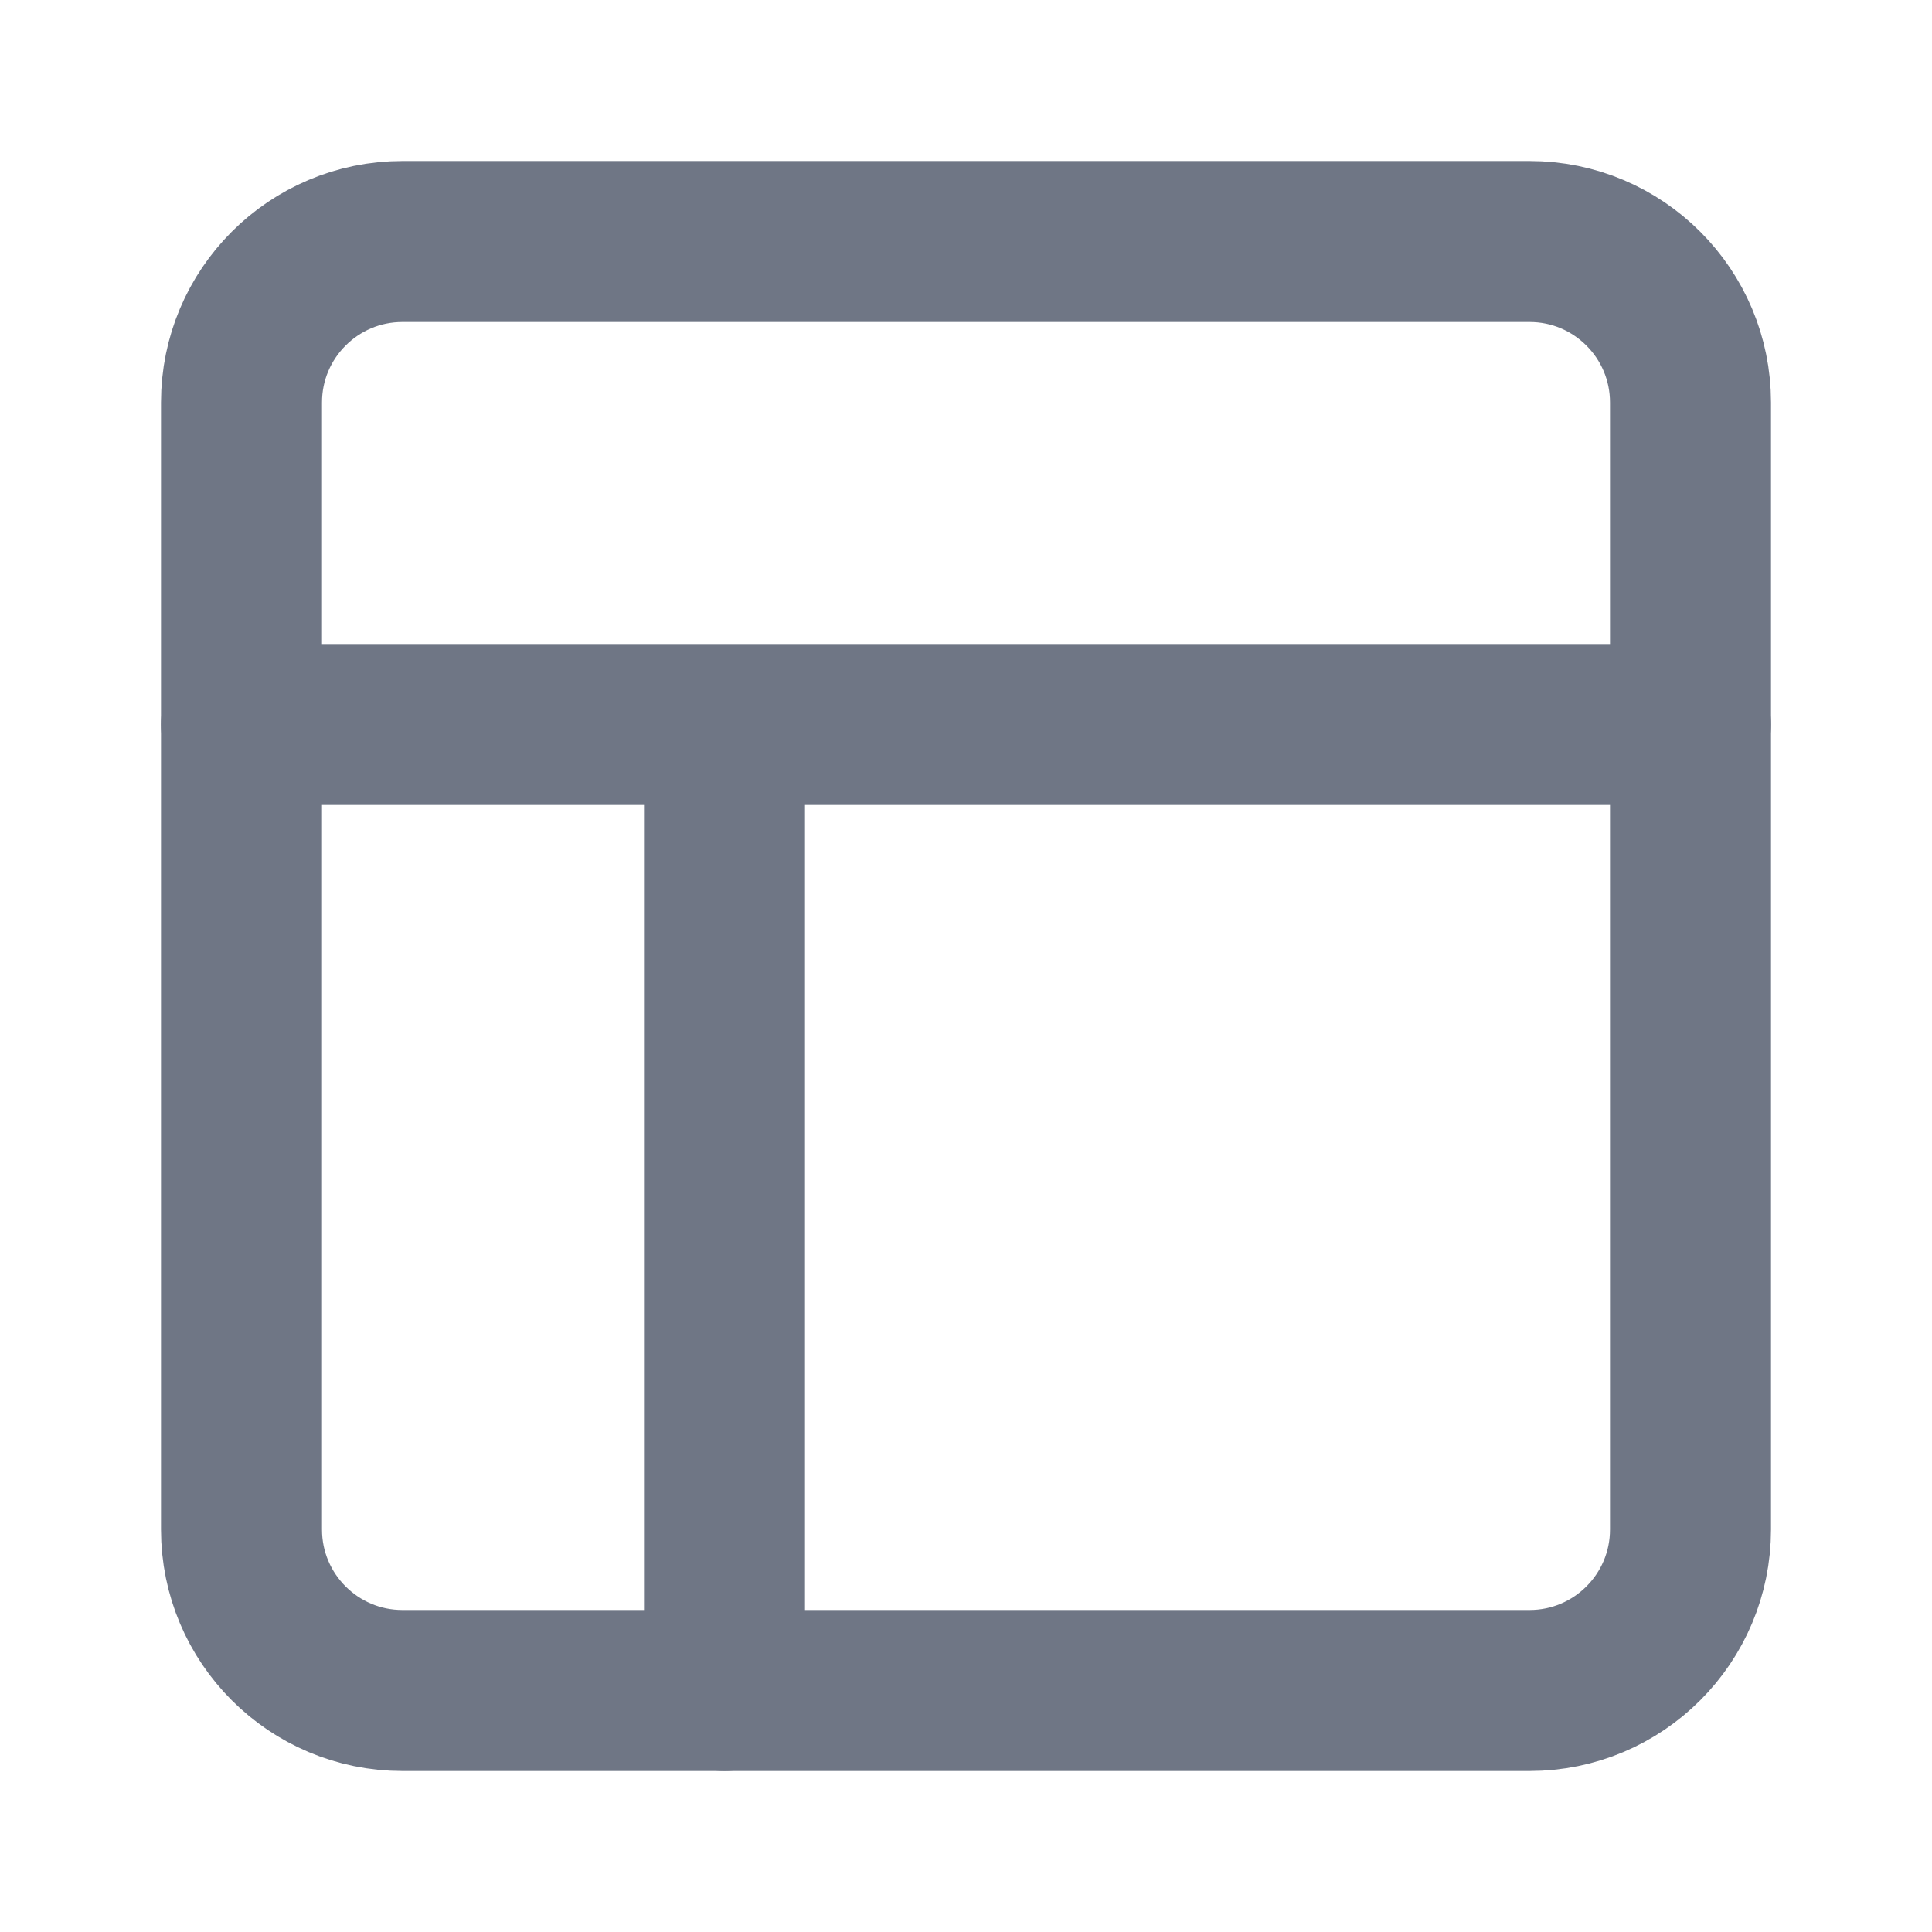
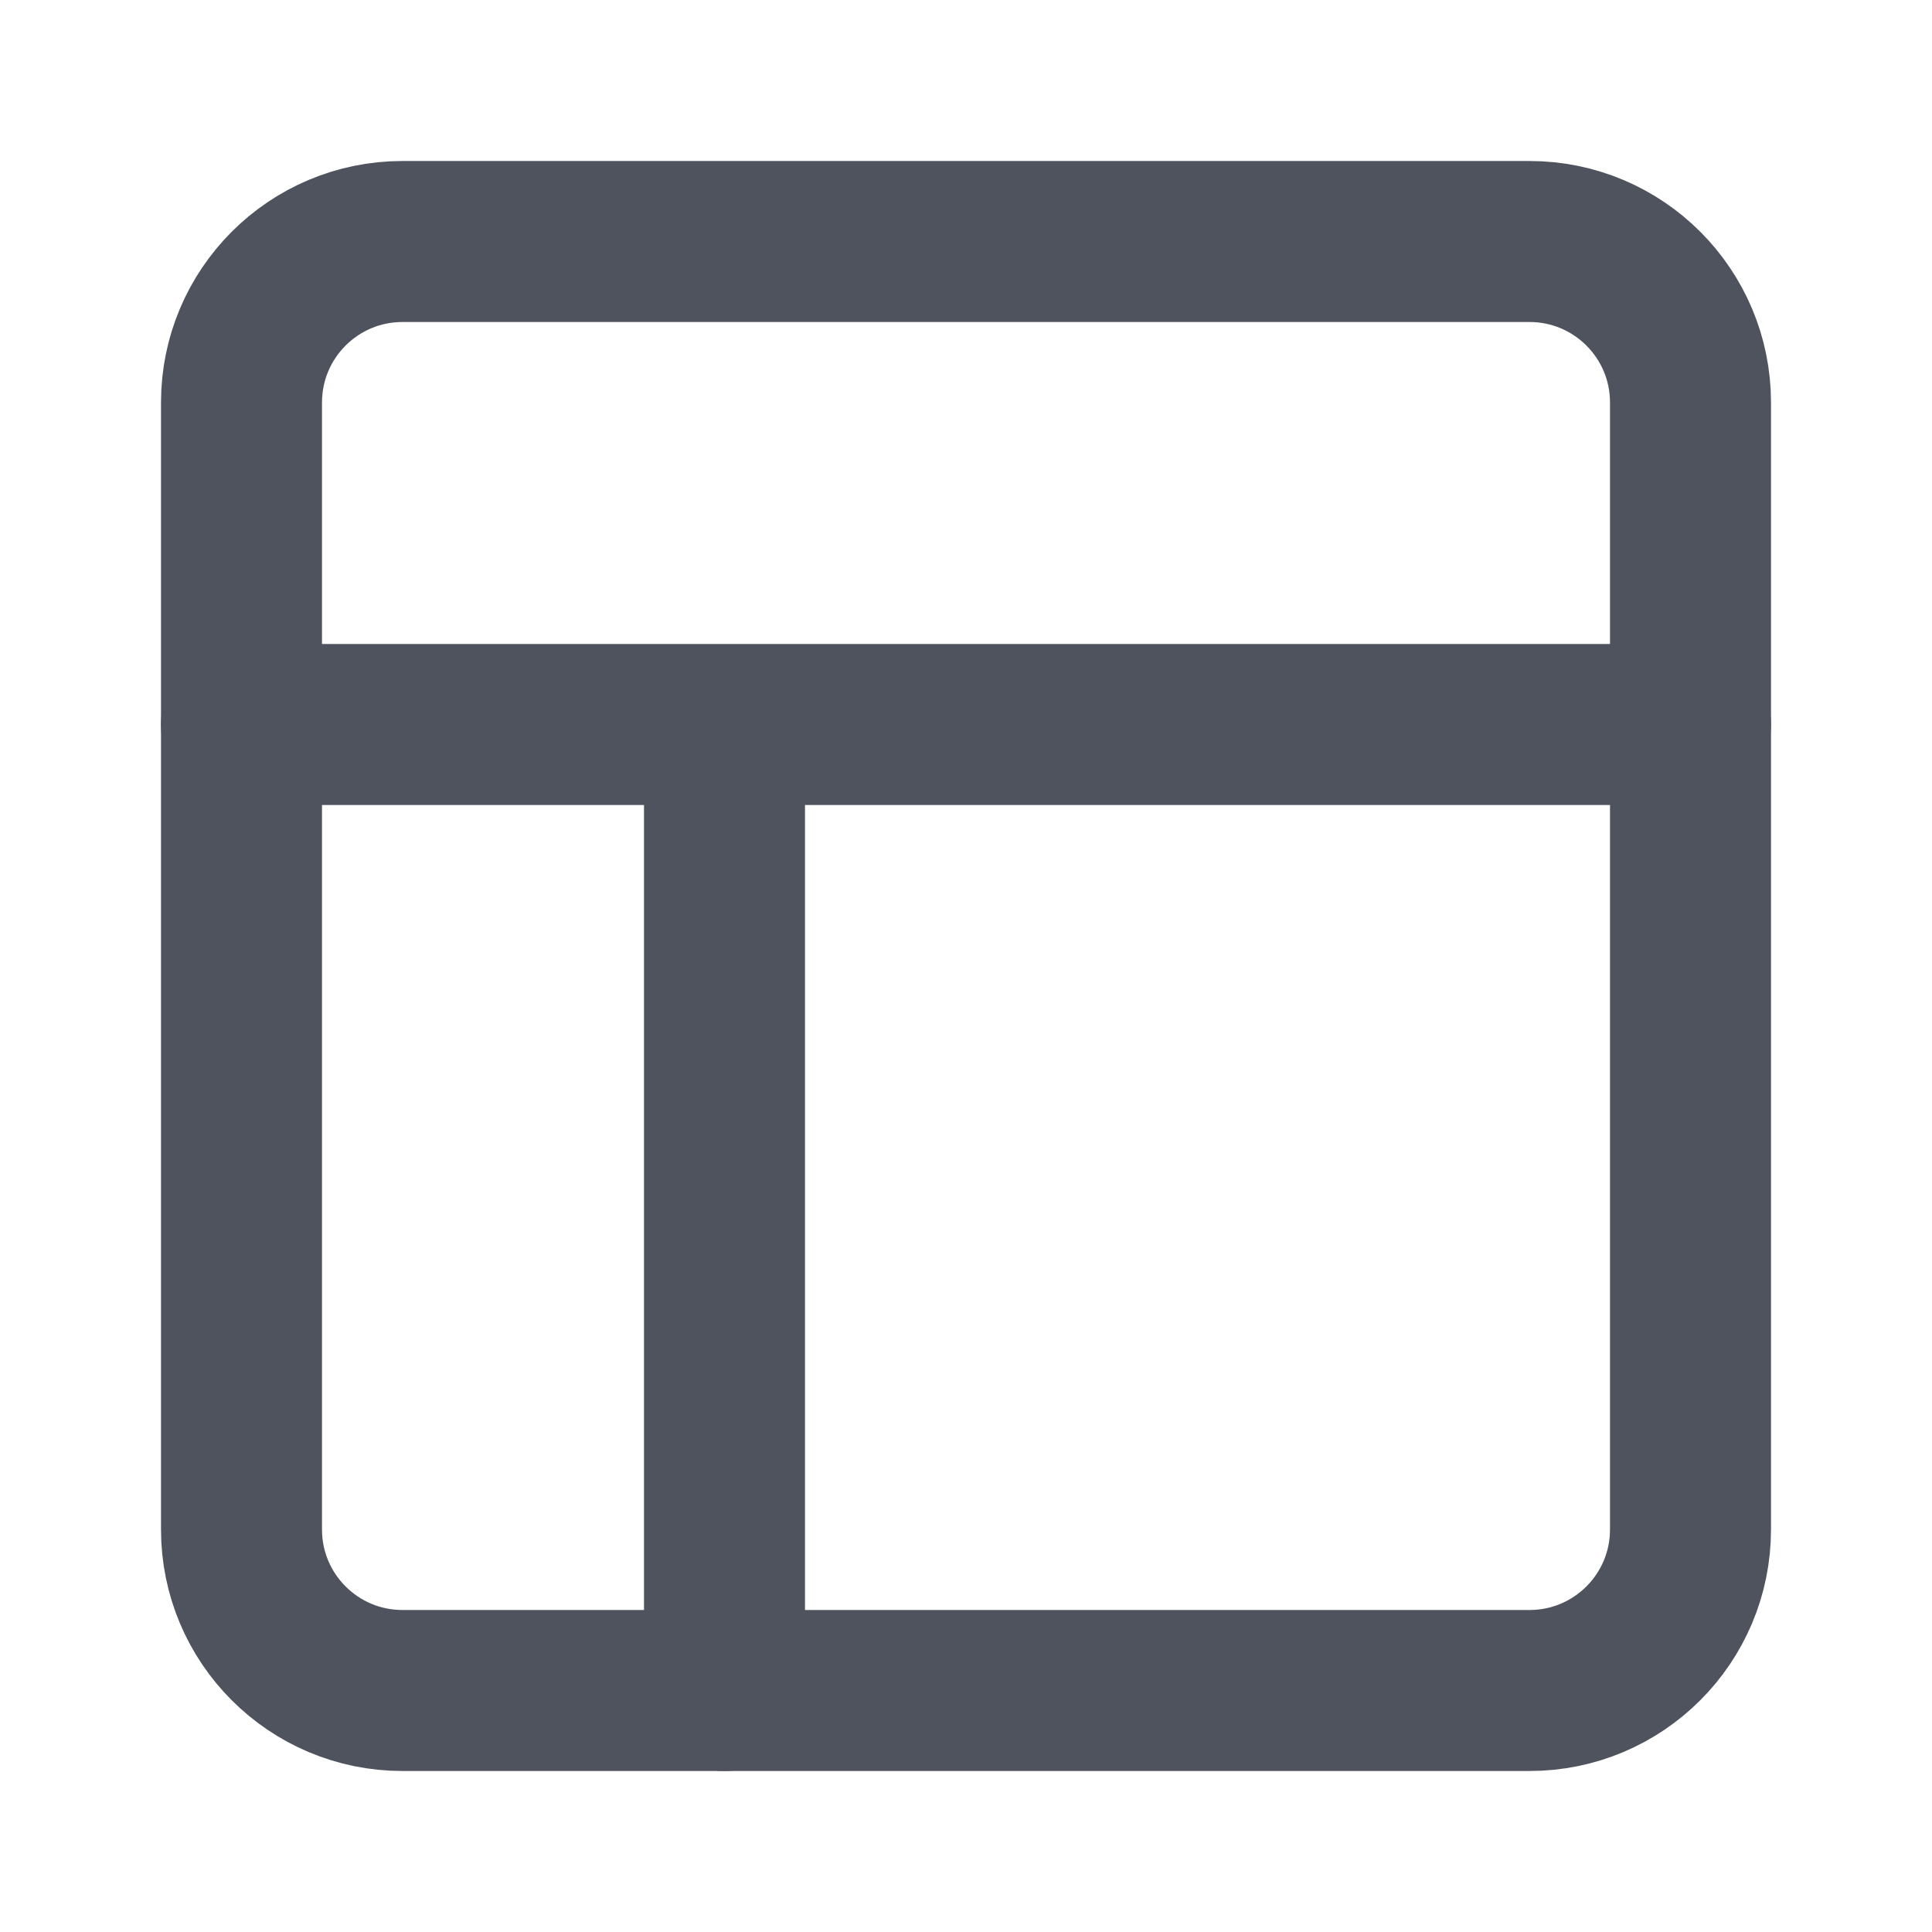
- <svg xmlns="http://www.w3.org/2000/svg" width="16" height="16" fill="none" stroke="#6f7685" stroke-linecap="round" stroke-linejoin="round" stroke-width="2" viewBox="0 0 24 24">
+ <svg xmlns="http://www.w3.org/2000/svg" width="16" height="16" fill="none" stroke="#4e535d" stroke-linecap="round" stroke-linejoin="round" stroke-width="2" viewBox="0 0 24 24">
  <rect width="18" height="18" x="3" y="3" rx="2" />
  <path d="M3 9h18M9 21V9" />
</svg>
